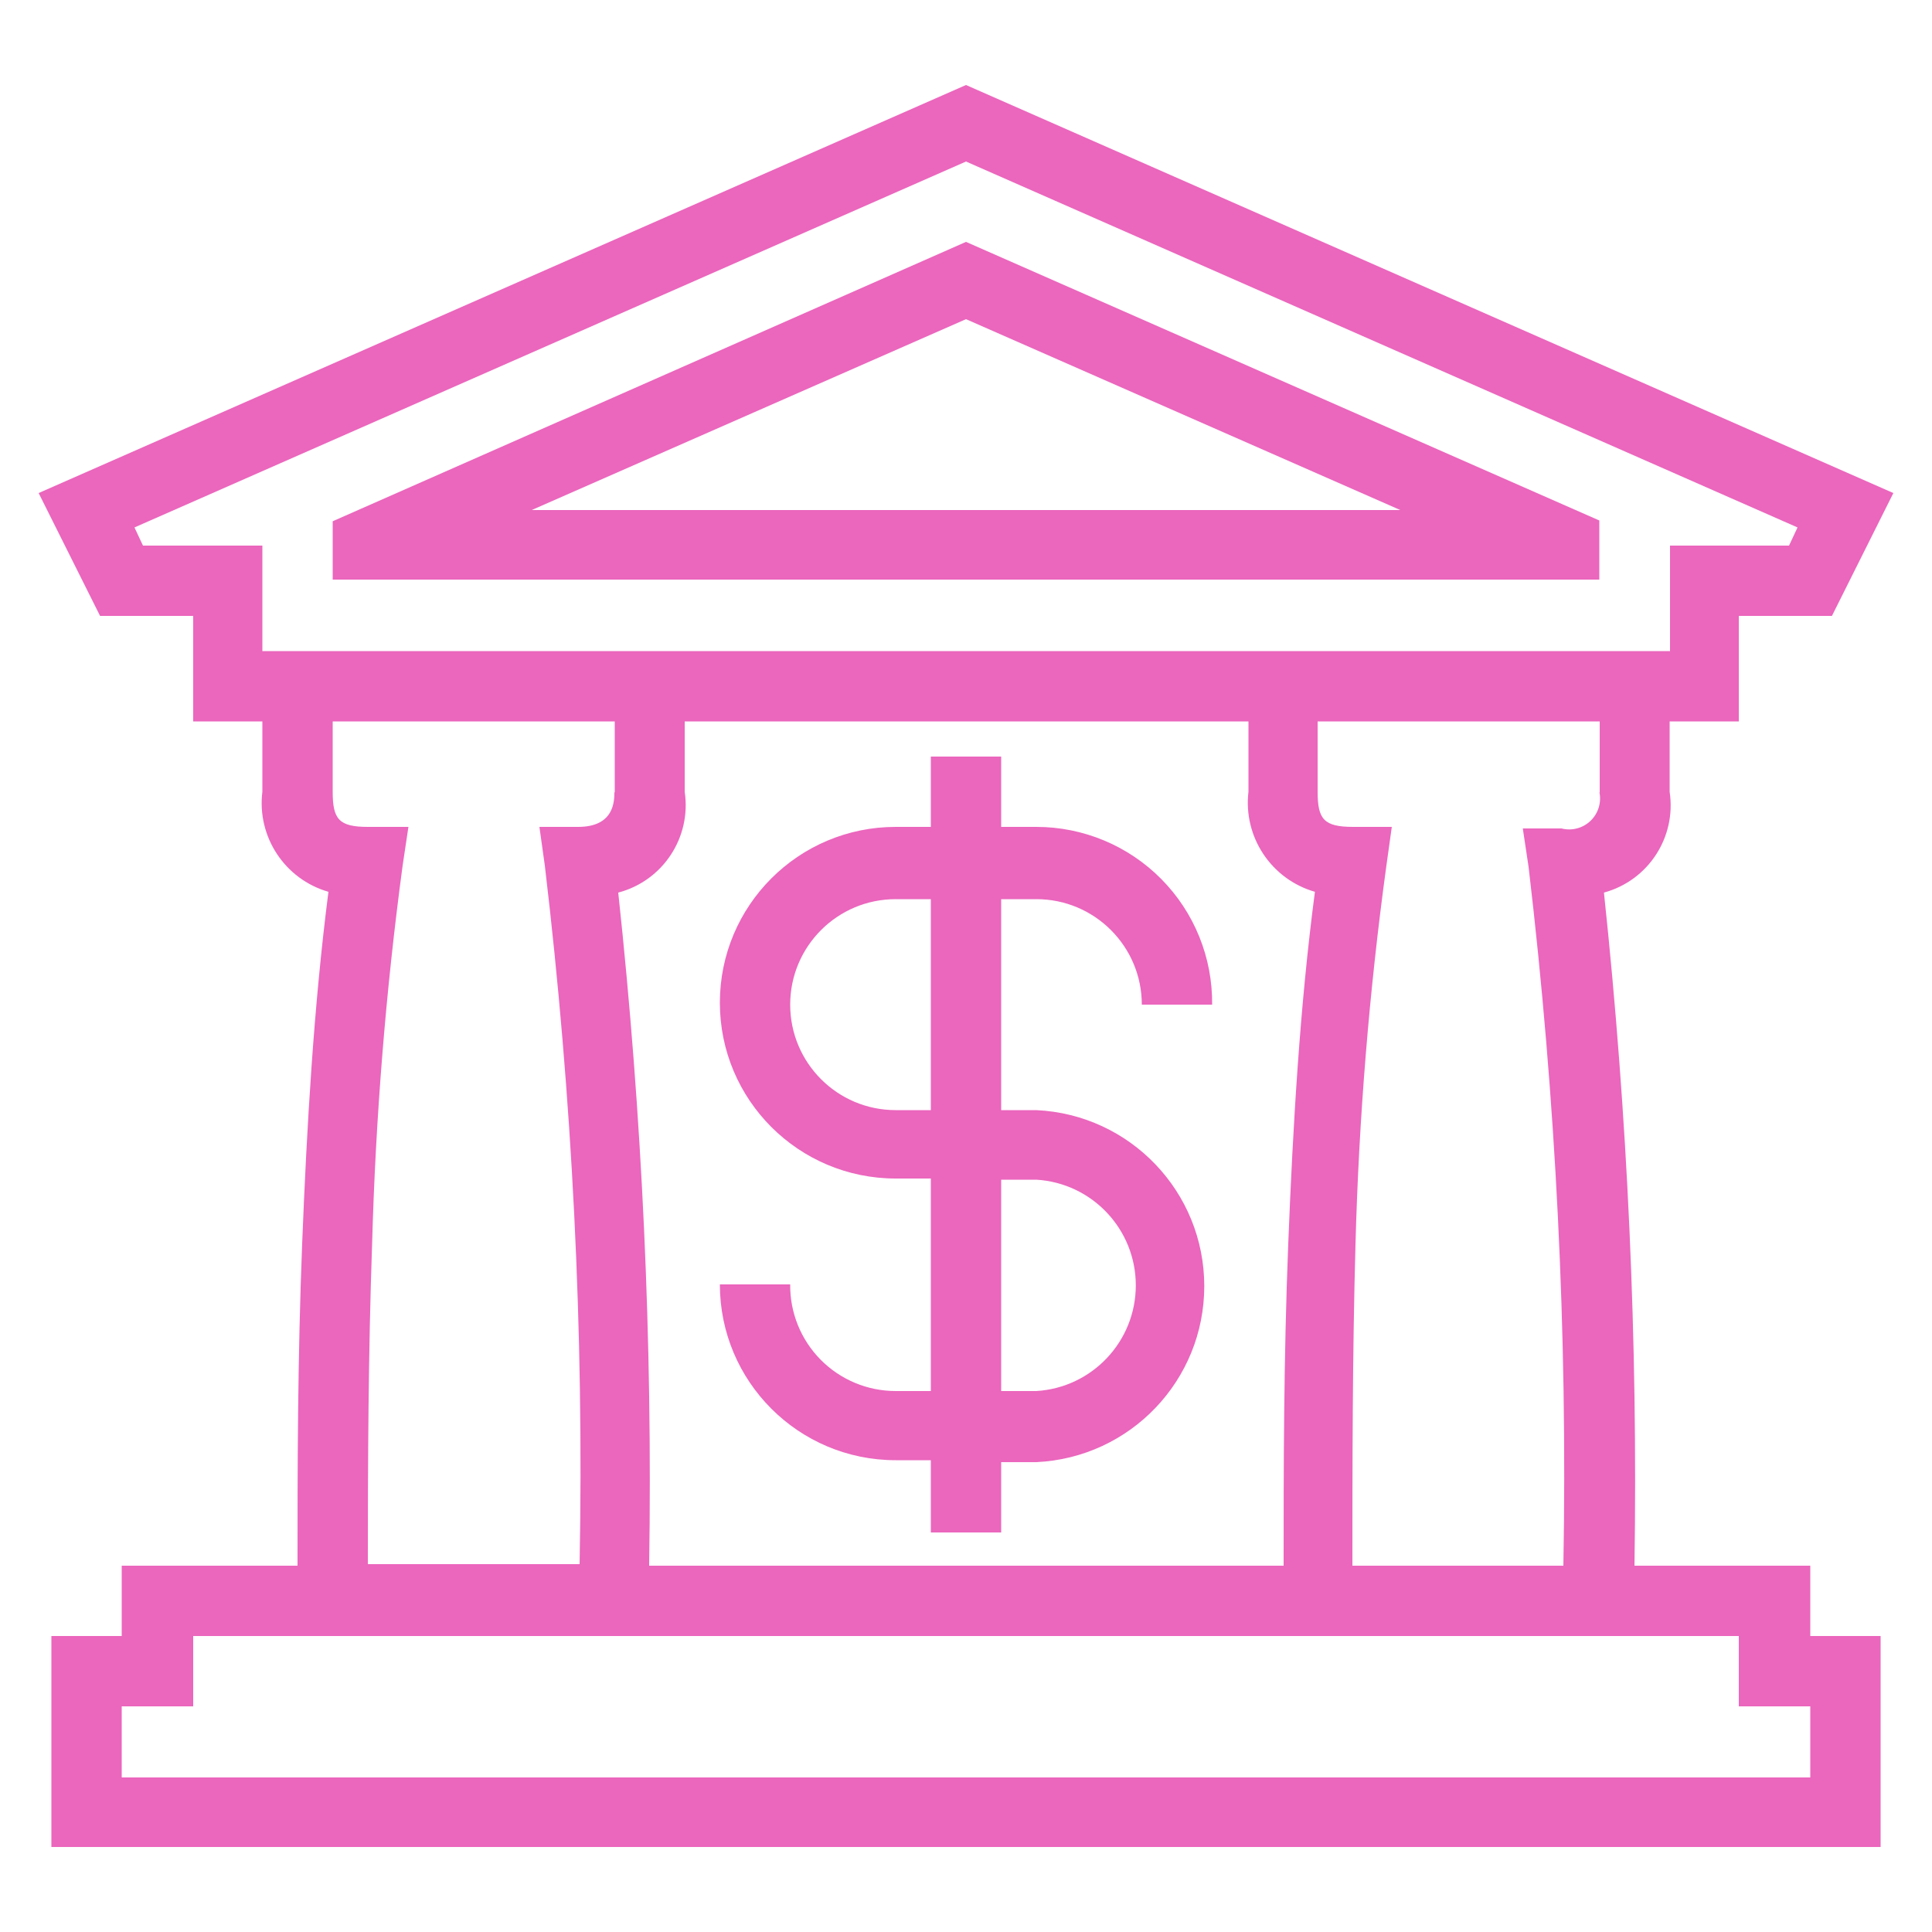
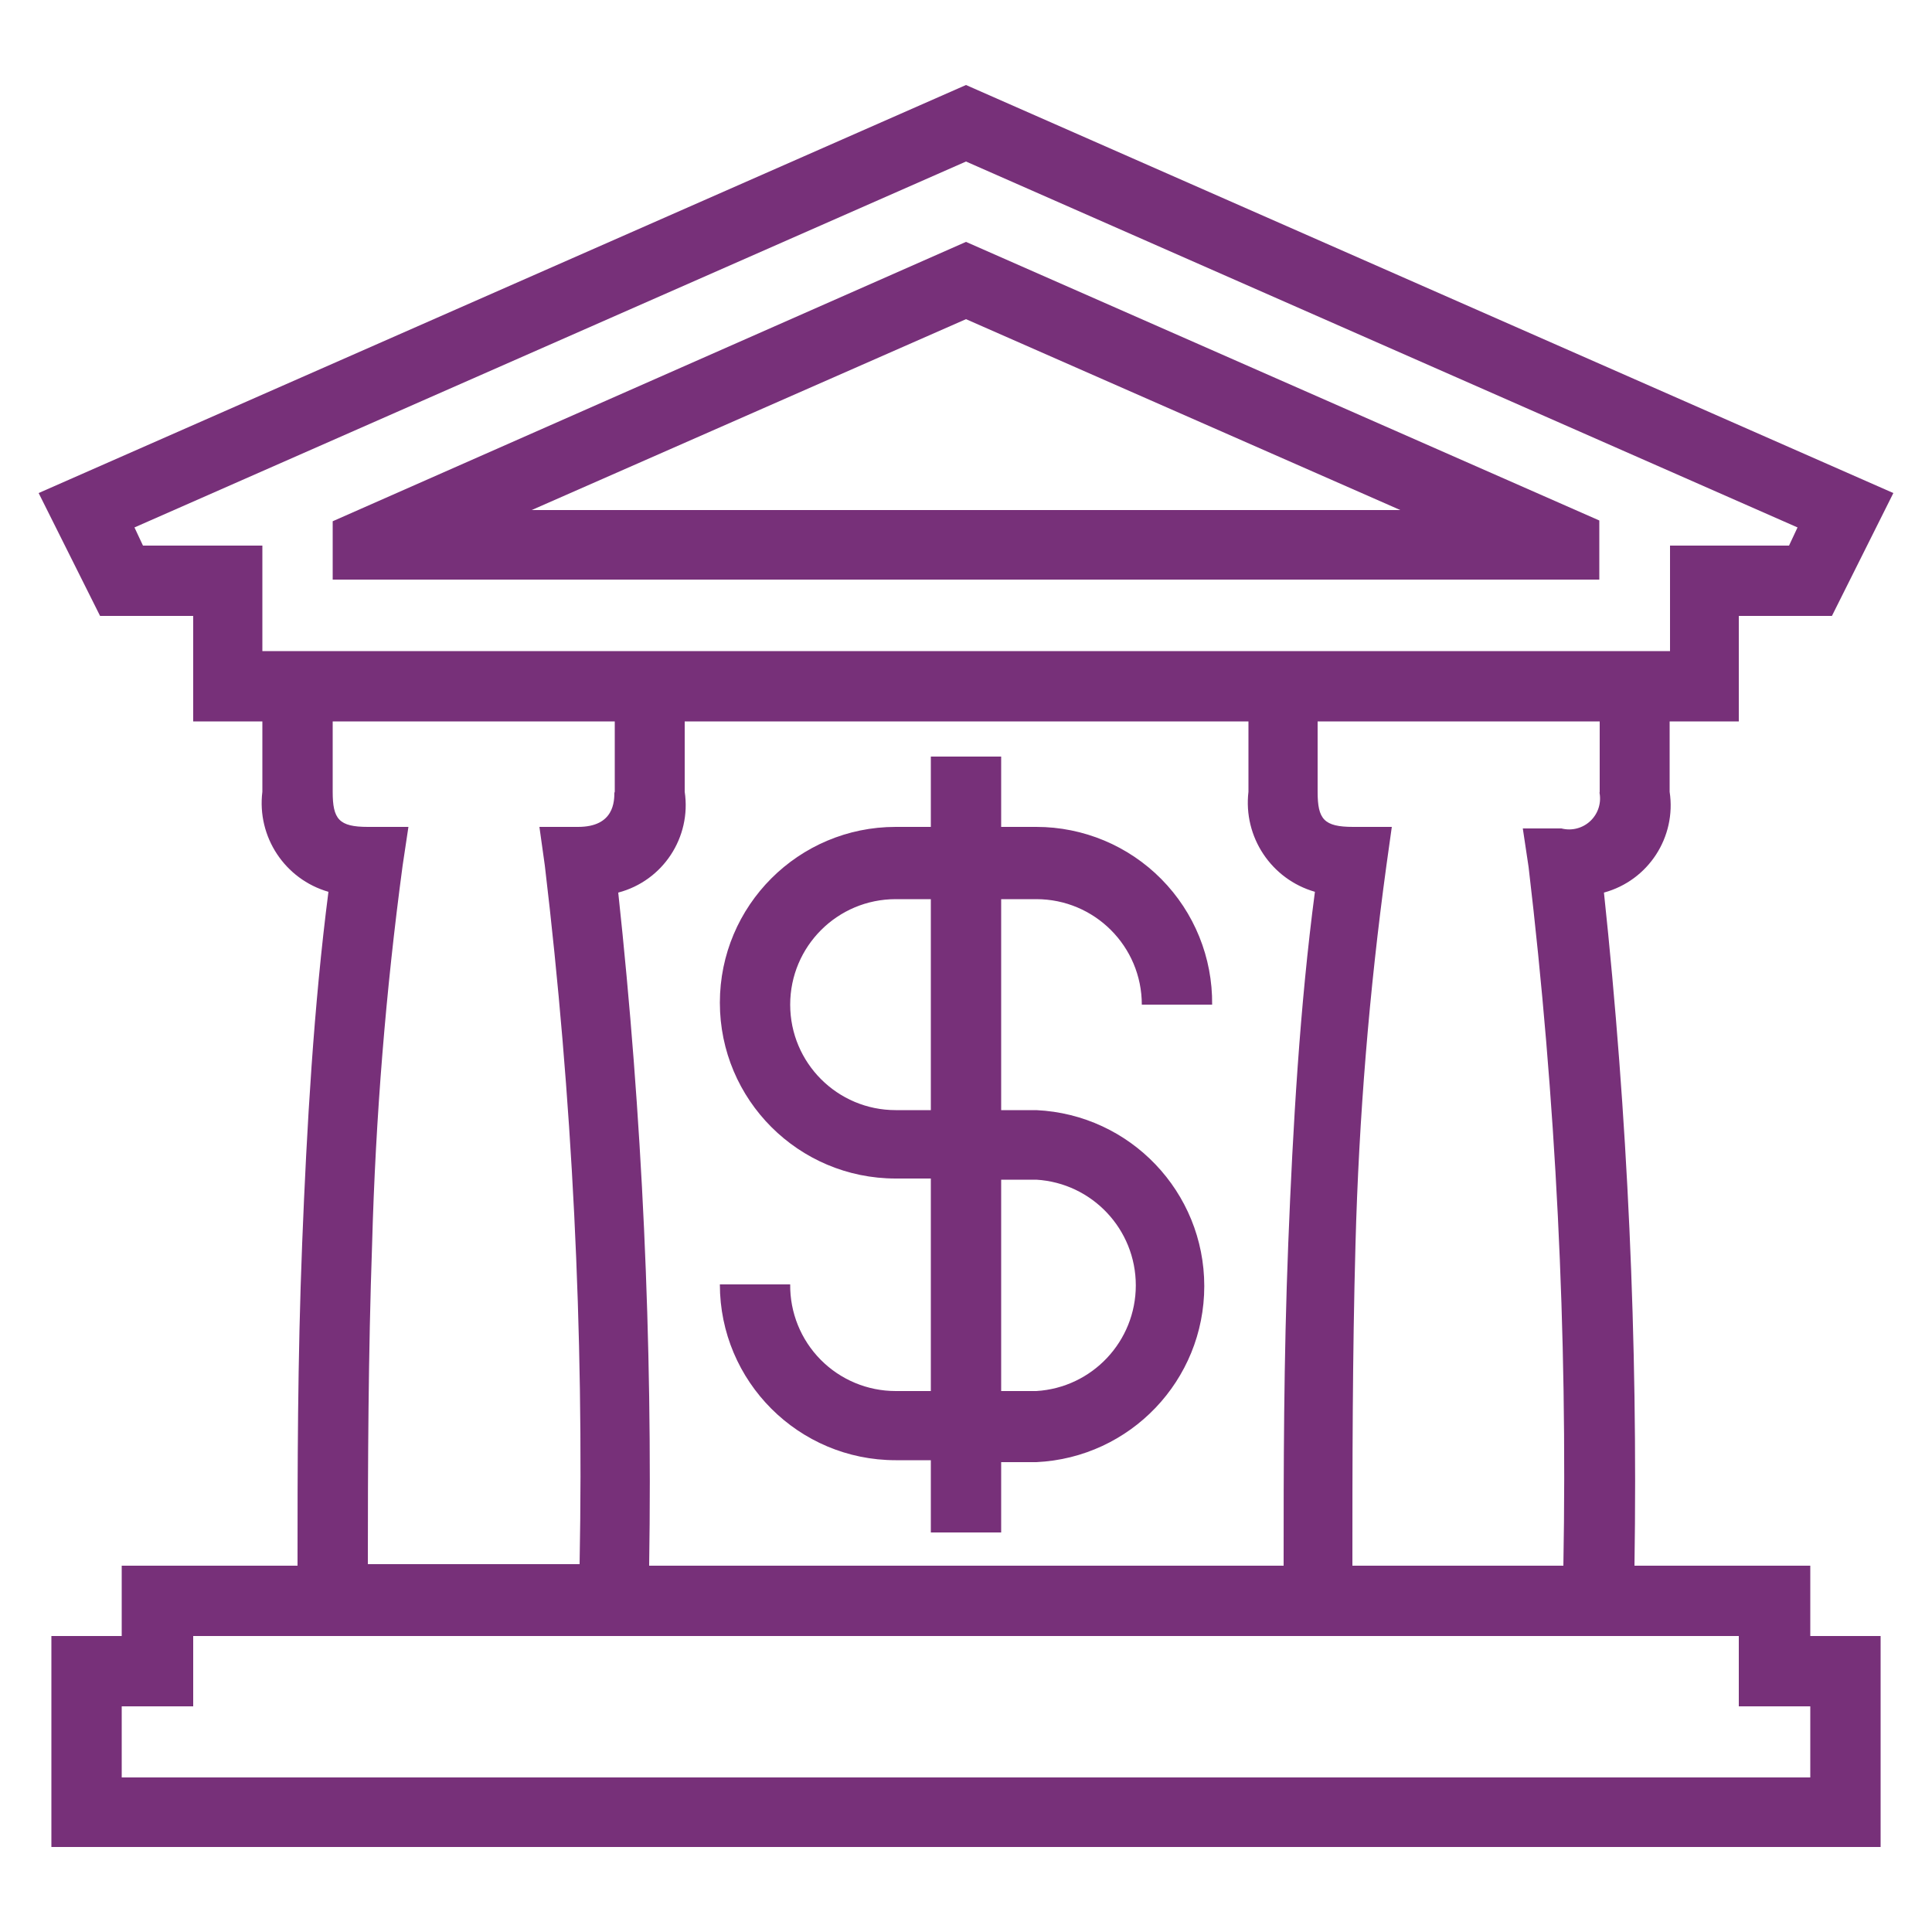
- <svg xmlns="http://www.w3.org/2000/svg" id="Layer_1" data-name="Layer 1" viewBox="0 0 50 50">
-   <path id="curve29" d="M43.21,18.67v1.82a2.34,2.34,0,0,1-1.7,2.61,143.87,143.87,0,0,1,.79,17.42h4.55v1.82h1.82V47.8H1.33V42.34H3.15V40.52H7.7c0-2.49,0-5.31.12-8.34s.3-6.15.68-9.1a2.39,2.39,0,0,1-1.71-2.59V18.67H5V15.94H2.59L1,12.76,25,2.2,49,12.76l-1.59,3.18H45v2.73ZM5,42.34v1.82H3.15V46h43.7V44.16H45V42.34Zm28.22-1.82c0-2.49,0-5.31.12-8.34s.3-6.15.69-9.1a2.4,2.4,0,0,1-1.72-2.59V18.67H17.72v1.82A2.34,2.34,0,0,1,16,23.1a142,142,0,0,1,.8,17.42Zm10-23.67V14.12H46.3l.22-.47L25,4.18,3.48,13.65l.22.47H6.79v2.73ZM25,8.26,13.76,13.2H36.24Zm0-2,16.39,7.21V15H8.61V13.49ZM29.55,26a2.73,2.73,0,0,0-2.73-2.73h-.91v5.46h.91a4.56,4.56,0,0,1,0,9.11h-.91v1.82H24.09V37.79h-.91a4.55,4.55,0,0,1-4.55-4.55h1.82A2.73,2.73,0,0,0,23.18,36h.91V30.5h-.91a4.55,4.55,0,0,1,0-9.1h.91V19.58h1.82V21.4h.91A4.55,4.55,0,0,1,31.37,26Zm-5.46-2.73h-.91a2.73,2.73,0,1,0,0,5.46h.91ZM25.91,36h.91a2.74,2.74,0,0,0,0-5.47h-.91Zm-10-15.48V18.67H8.61v1.82c0,.71.16.91.91.91h1.05l-.15,1a92.72,92.72,0,0,0-.79,9.8c-.1,2.85-.11,5.73-.11,8.28H15a132,132,0,0,0-.9-18.08l-.14-1h1C15.9,21.4,15.9,20.73,15.9,20.49Zm25.49,0V18.67H34.1v1.82c0,.71.16.91.92.91h1l-.14,1a90.14,90.14,0,0,0-.8,9.8C35,35.09,35,38,35,40.52h5.46a133.57,133.57,0,0,0-.9-18.08l-.15-1h1A.8.8,0,0,0,41.39,20.49Z" fill="#eb66bd" />
+ <svg xmlns="http://www.w3.org/2000/svg" id="classbiz" viewBox="0 0 50 50">
+   <path id="curve29" d="M43.21,18.67v1.82a2.34,2.34,0,0,1-1.7,2.61,143.87,143.87,0,0,1,.79,17.42h4.55v1.82h1.82V47.8H1.33V42.34H3.15V40.52H7.7c0-2.49,0-5.31.12-8.34s.3-6.15.68-9.1a2.39,2.39,0,0,1-1.71-2.59V18.67H5V15.94H2.59L1,12.76,25,2.2,49,12.76l-1.59,3.18H45v2.73ZM5,42.34v1.82H3.15V46h43.7V44.16H45V42.34Zm28.22-1.82c0-2.49,0-5.31.12-8.34s.3-6.15.69-9.1a2.4,2.4,0,0,1-1.72-2.59V18.67H17.72v1.82A2.34,2.34,0,0,1,16,23.1a142,142,0,0,1,.8,17.42Zm10-23.67V14.12H46.3l.22-.47L25,4.18,3.48,13.65l.22.47H6.79v2.73ZM25,8.26,13.76,13.2H36.24Zm0-2,16.39,7.21V15H8.61V13.49ZM29.55,26a2.73,2.73,0,0,0-2.73-2.73h-.91v5.46h.91a4.56,4.56,0,0,1,0,9.11h-.91v1.82H24.09V37.79h-.91a4.55,4.55,0,0,1-4.55-4.55h1.82A2.73,2.73,0,0,0,23.18,36h.91V30.5h-.91a4.55,4.55,0,0,1,0-9.1h.91V19.58h1.82V21.4h.91A4.55,4.55,0,0,1,31.37,26Zm-5.46-2.73h-.91a2.73,2.73,0,1,0,0,5.46h.91ZM25.91,36h.91a2.74,2.74,0,0,0,0-5.47h-.91Zm-10-15.48V18.67H8.61v1.82c0,.71.16.91.91.91h1.05l-.15,1a92.72,92.72,0,0,0-.79,9.8c-.1,2.85-.11,5.73-.11,8.28H15a132,132,0,0,0-.9-18.08l-.14-1h1C15.9,21.4,15.9,20.73,15.9,20.49Zm25.49,0V18.67H34.1v1.82c0,.71.16.91.92.91h1l-.14,1a90.14,90.14,0,0,0-.8,9.8C35,35.09,35,38,35,40.52h5.46a133.57,133.57,0,0,0-.9-18.08l-.15-1h1A.8.8,0,0,0,41.39,20.49Z" fill="#773079" />
</svg>
